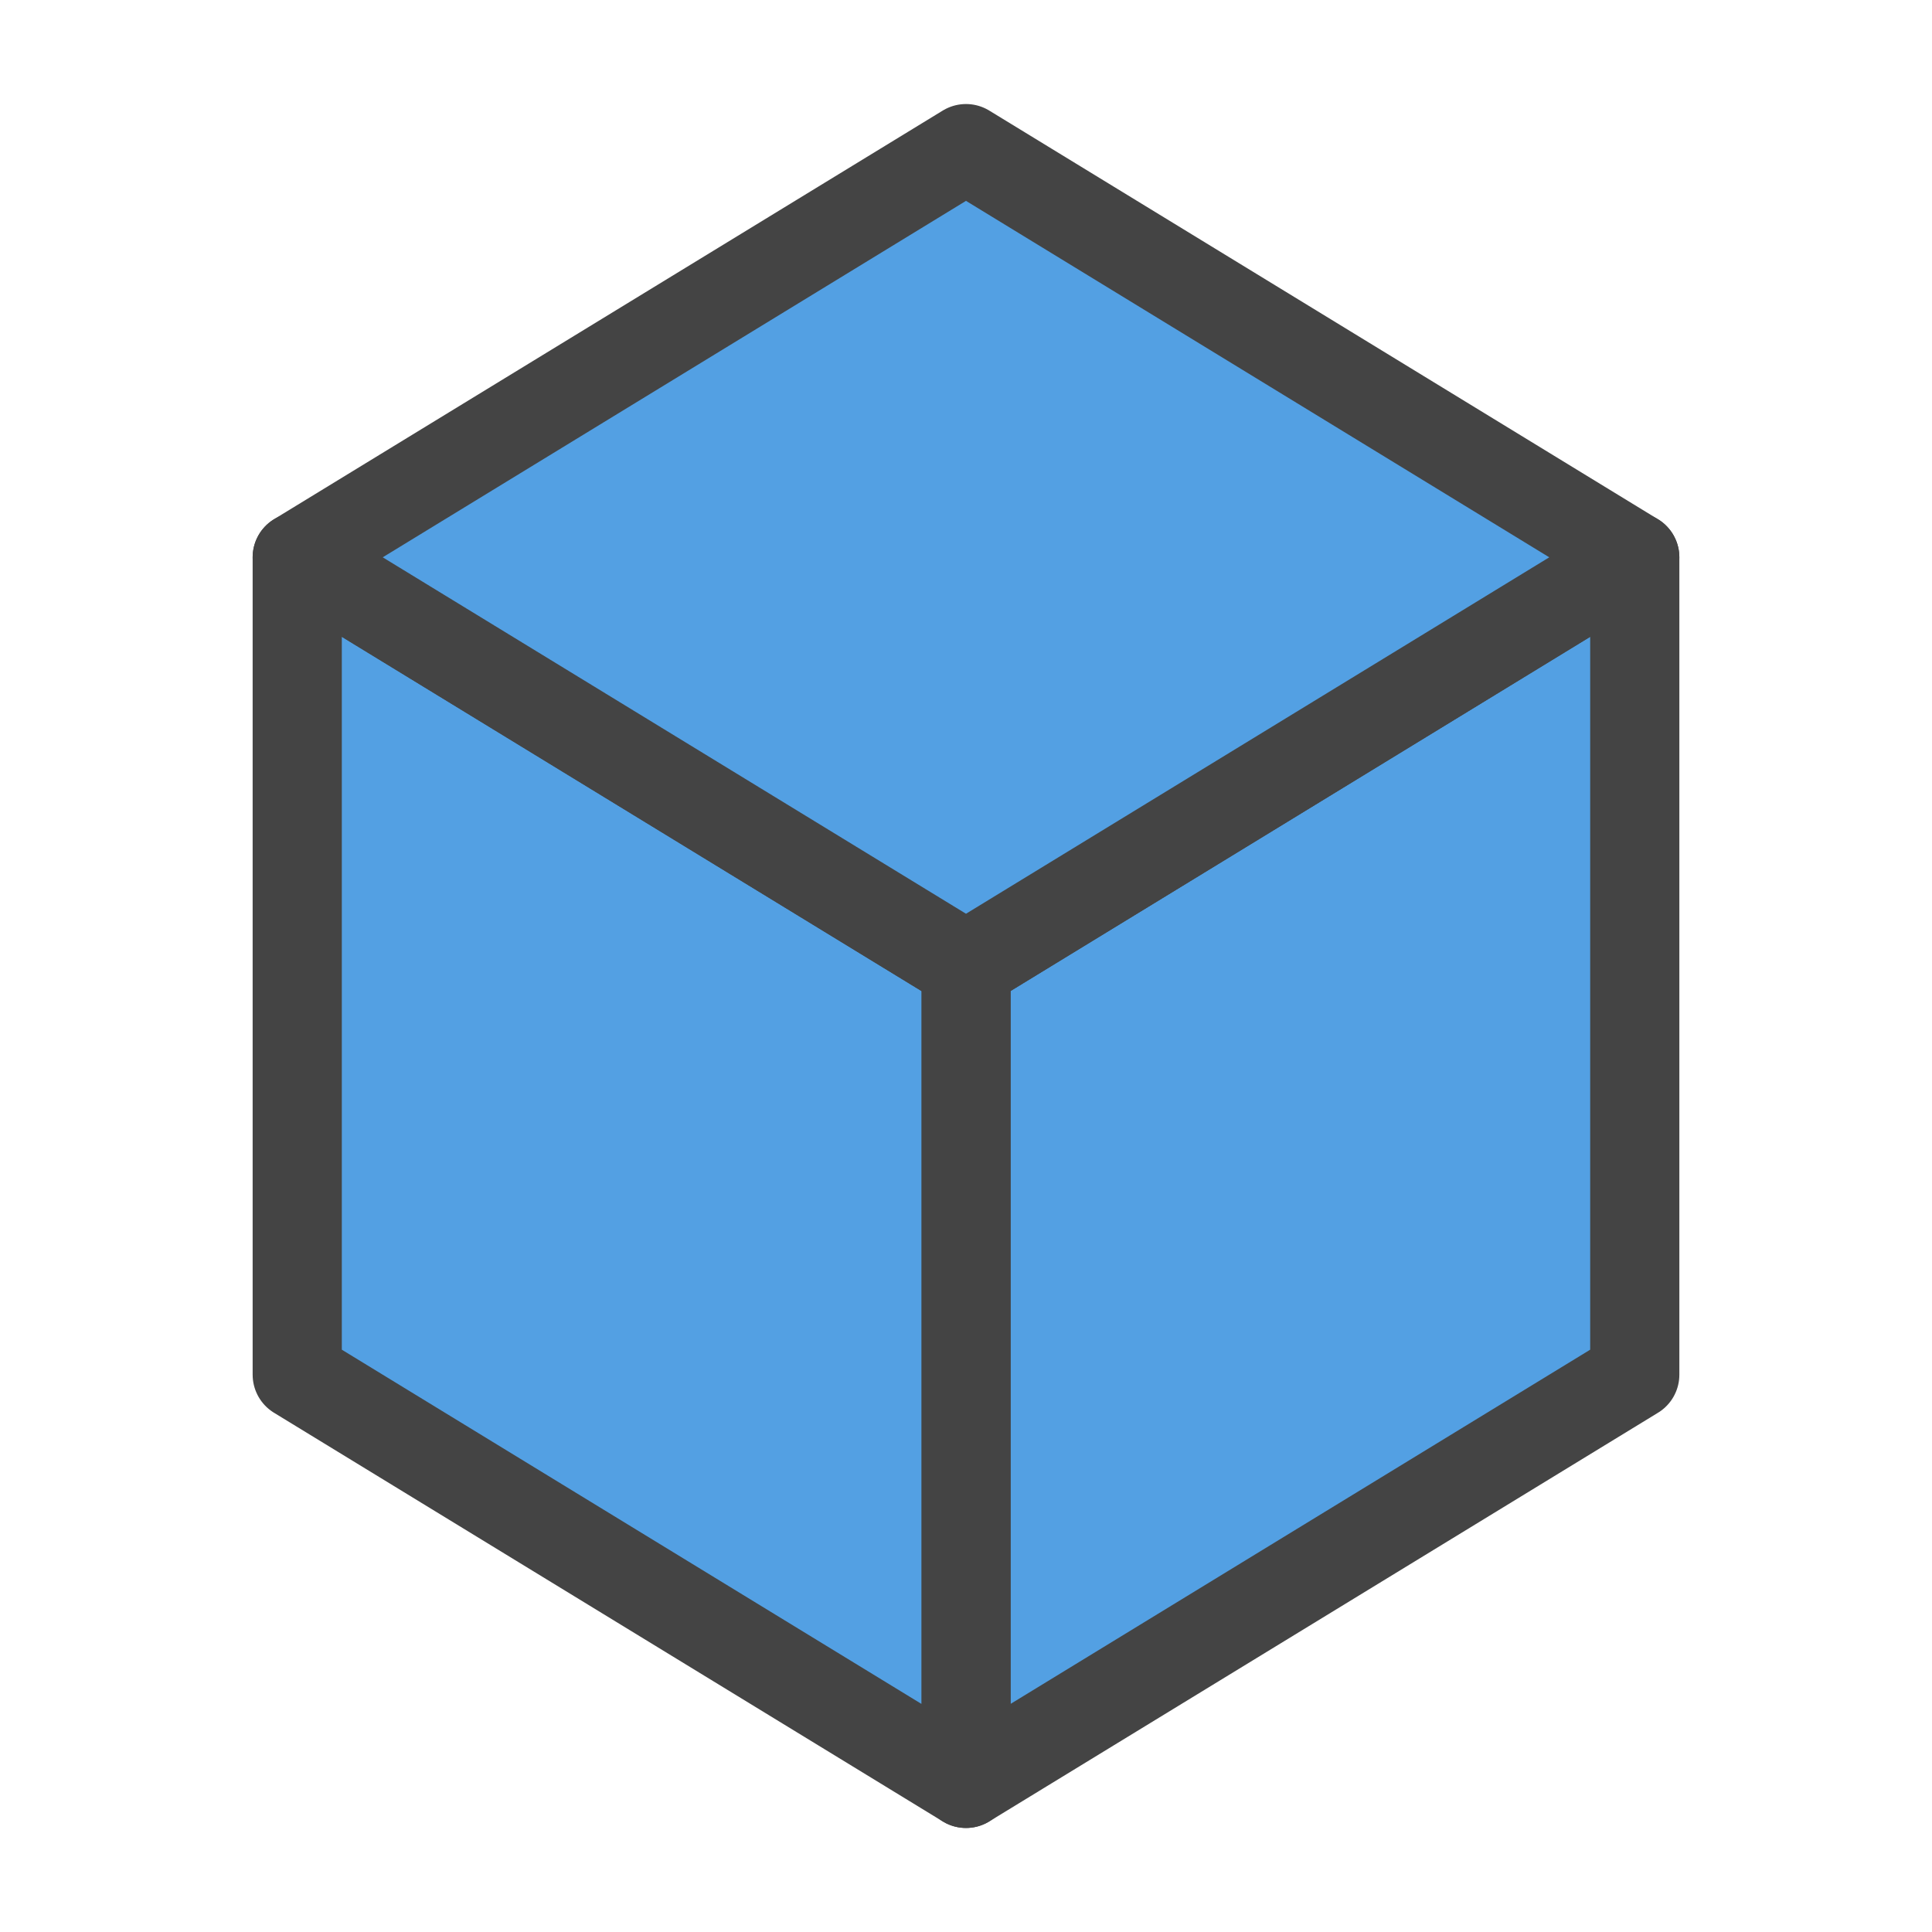
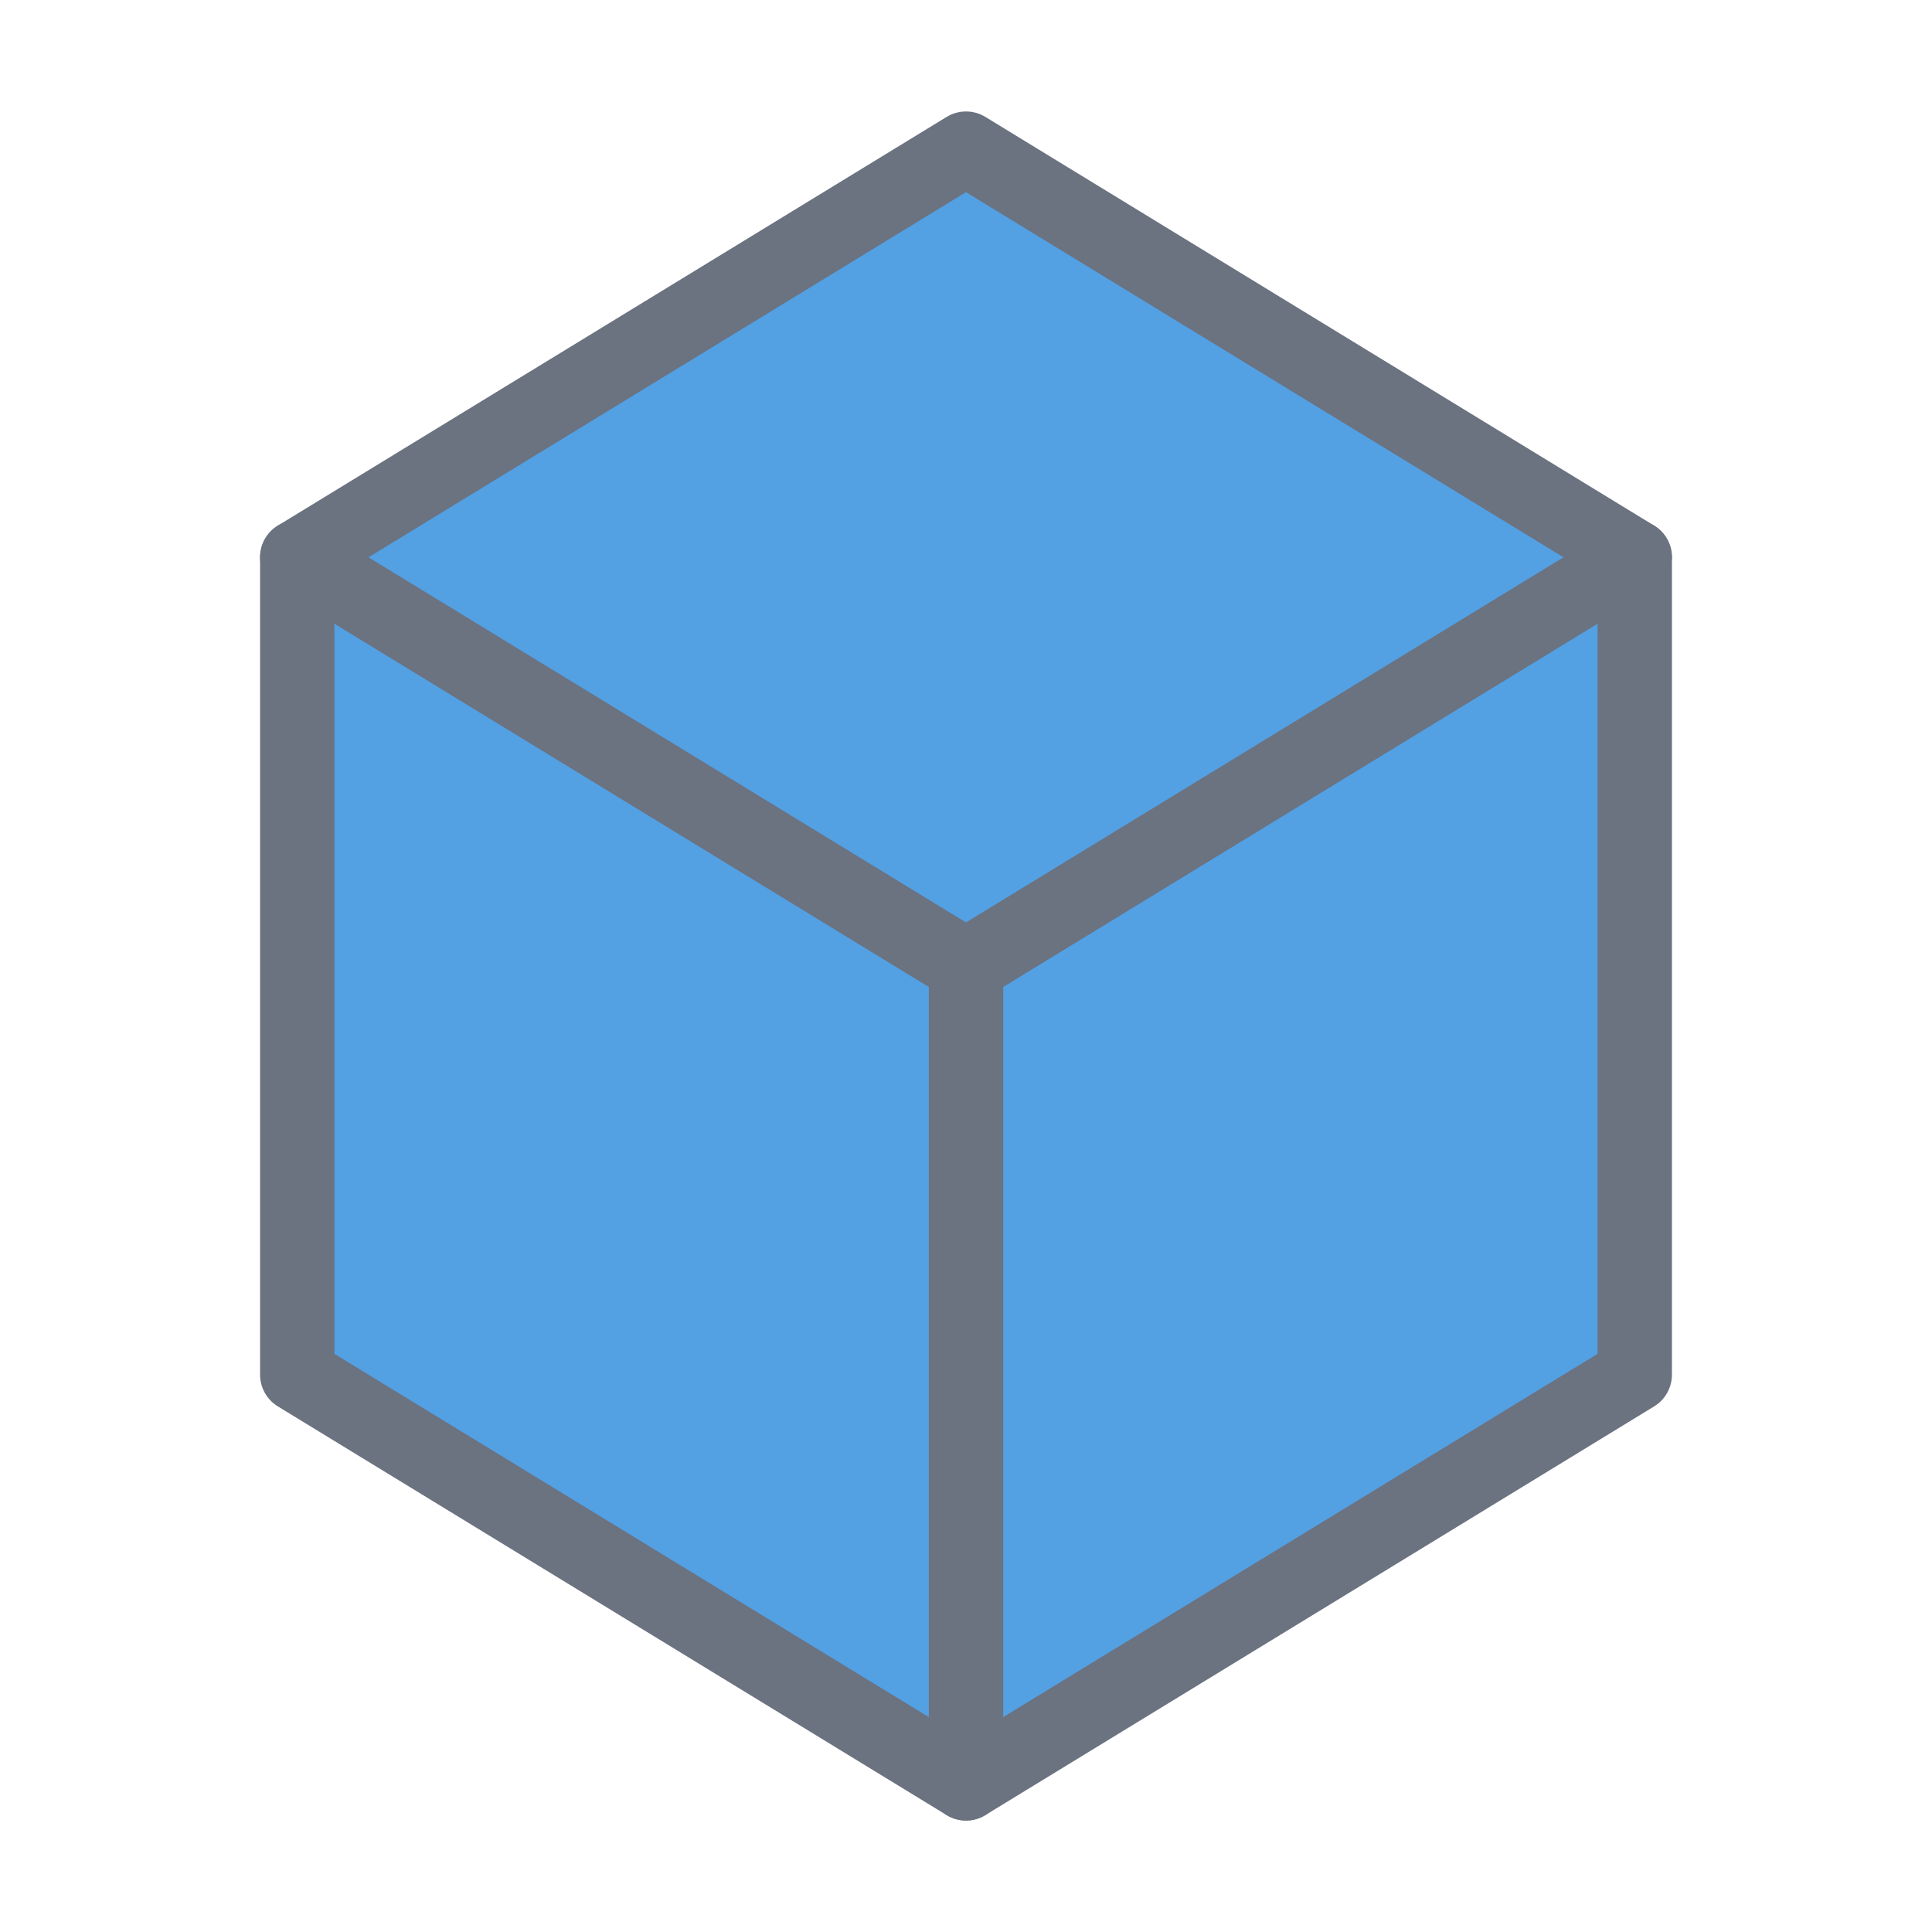
- <svg xmlns="http://www.w3.org/2000/svg" width="26.0" height="26.0" viewBox="0 -26.0 26.0 26.0">
-   <path d="M22.0,-7.5 L22.0,-18.5 L13.0,-13.0 L13.0,-2.0 Z" fill="rgb(83,160,227)" stroke="#444" stroke-width="1.2" stroke-linejoin="round" stroke-linecap="round" fill-opacity="1.0" />
-   <path d="M13.0,-13.0 L13.0,-2.0 L4.0,-7.5 L4.0,-18.5 Z" fill="rgb(83,160,227)" stroke="#444" stroke-width="1.2" stroke-linejoin="round" stroke-linecap="round" fill-opacity="1.0" />
-   <path d="M22.0,-18.5 L13.0,-24.0 L4.0,-18.5 L13.0,-13.0 Z" fill="rgb(83,160,227)" stroke="#444" stroke-width="1.2" stroke-linejoin="round" stroke-linecap="round" fill-opacity="1.0" />
+ <svg xmlns="http://www.w3.org/2000/svg" width="26" height="26" viewBox="0 -26 26 26">
+   <path d="M22.0,-7.5 L22.0,-18.5 L13.0,-13.0 L13.0,-2.0 Z" fill="rgb(83,160,227)" stroke="#6b7280" stroke-width="1" stroke-linejoin="round" stroke-linecap="round" fill-opacity="1.0" />
+   <path d="M13.0,-13.0 L13.0,-2.0 L4.0,-7.5 L4.0,-18.5 Z" fill="rgb(83,160,227)" stroke="#6b7280" stroke-width="1" stroke-linejoin="round" stroke-linecap="round" fill-opacity="1.0" />
+   <path d="M22.0,-18.5 L13.0,-24.0 L4.0,-18.5 L13.0,-13.0 Z" fill="rgb(83,160,227)" stroke="#6b7280" stroke-width="1" stroke-linejoin="round" stroke-linecap="round" fill-opacity="1.0" />
</svg>
